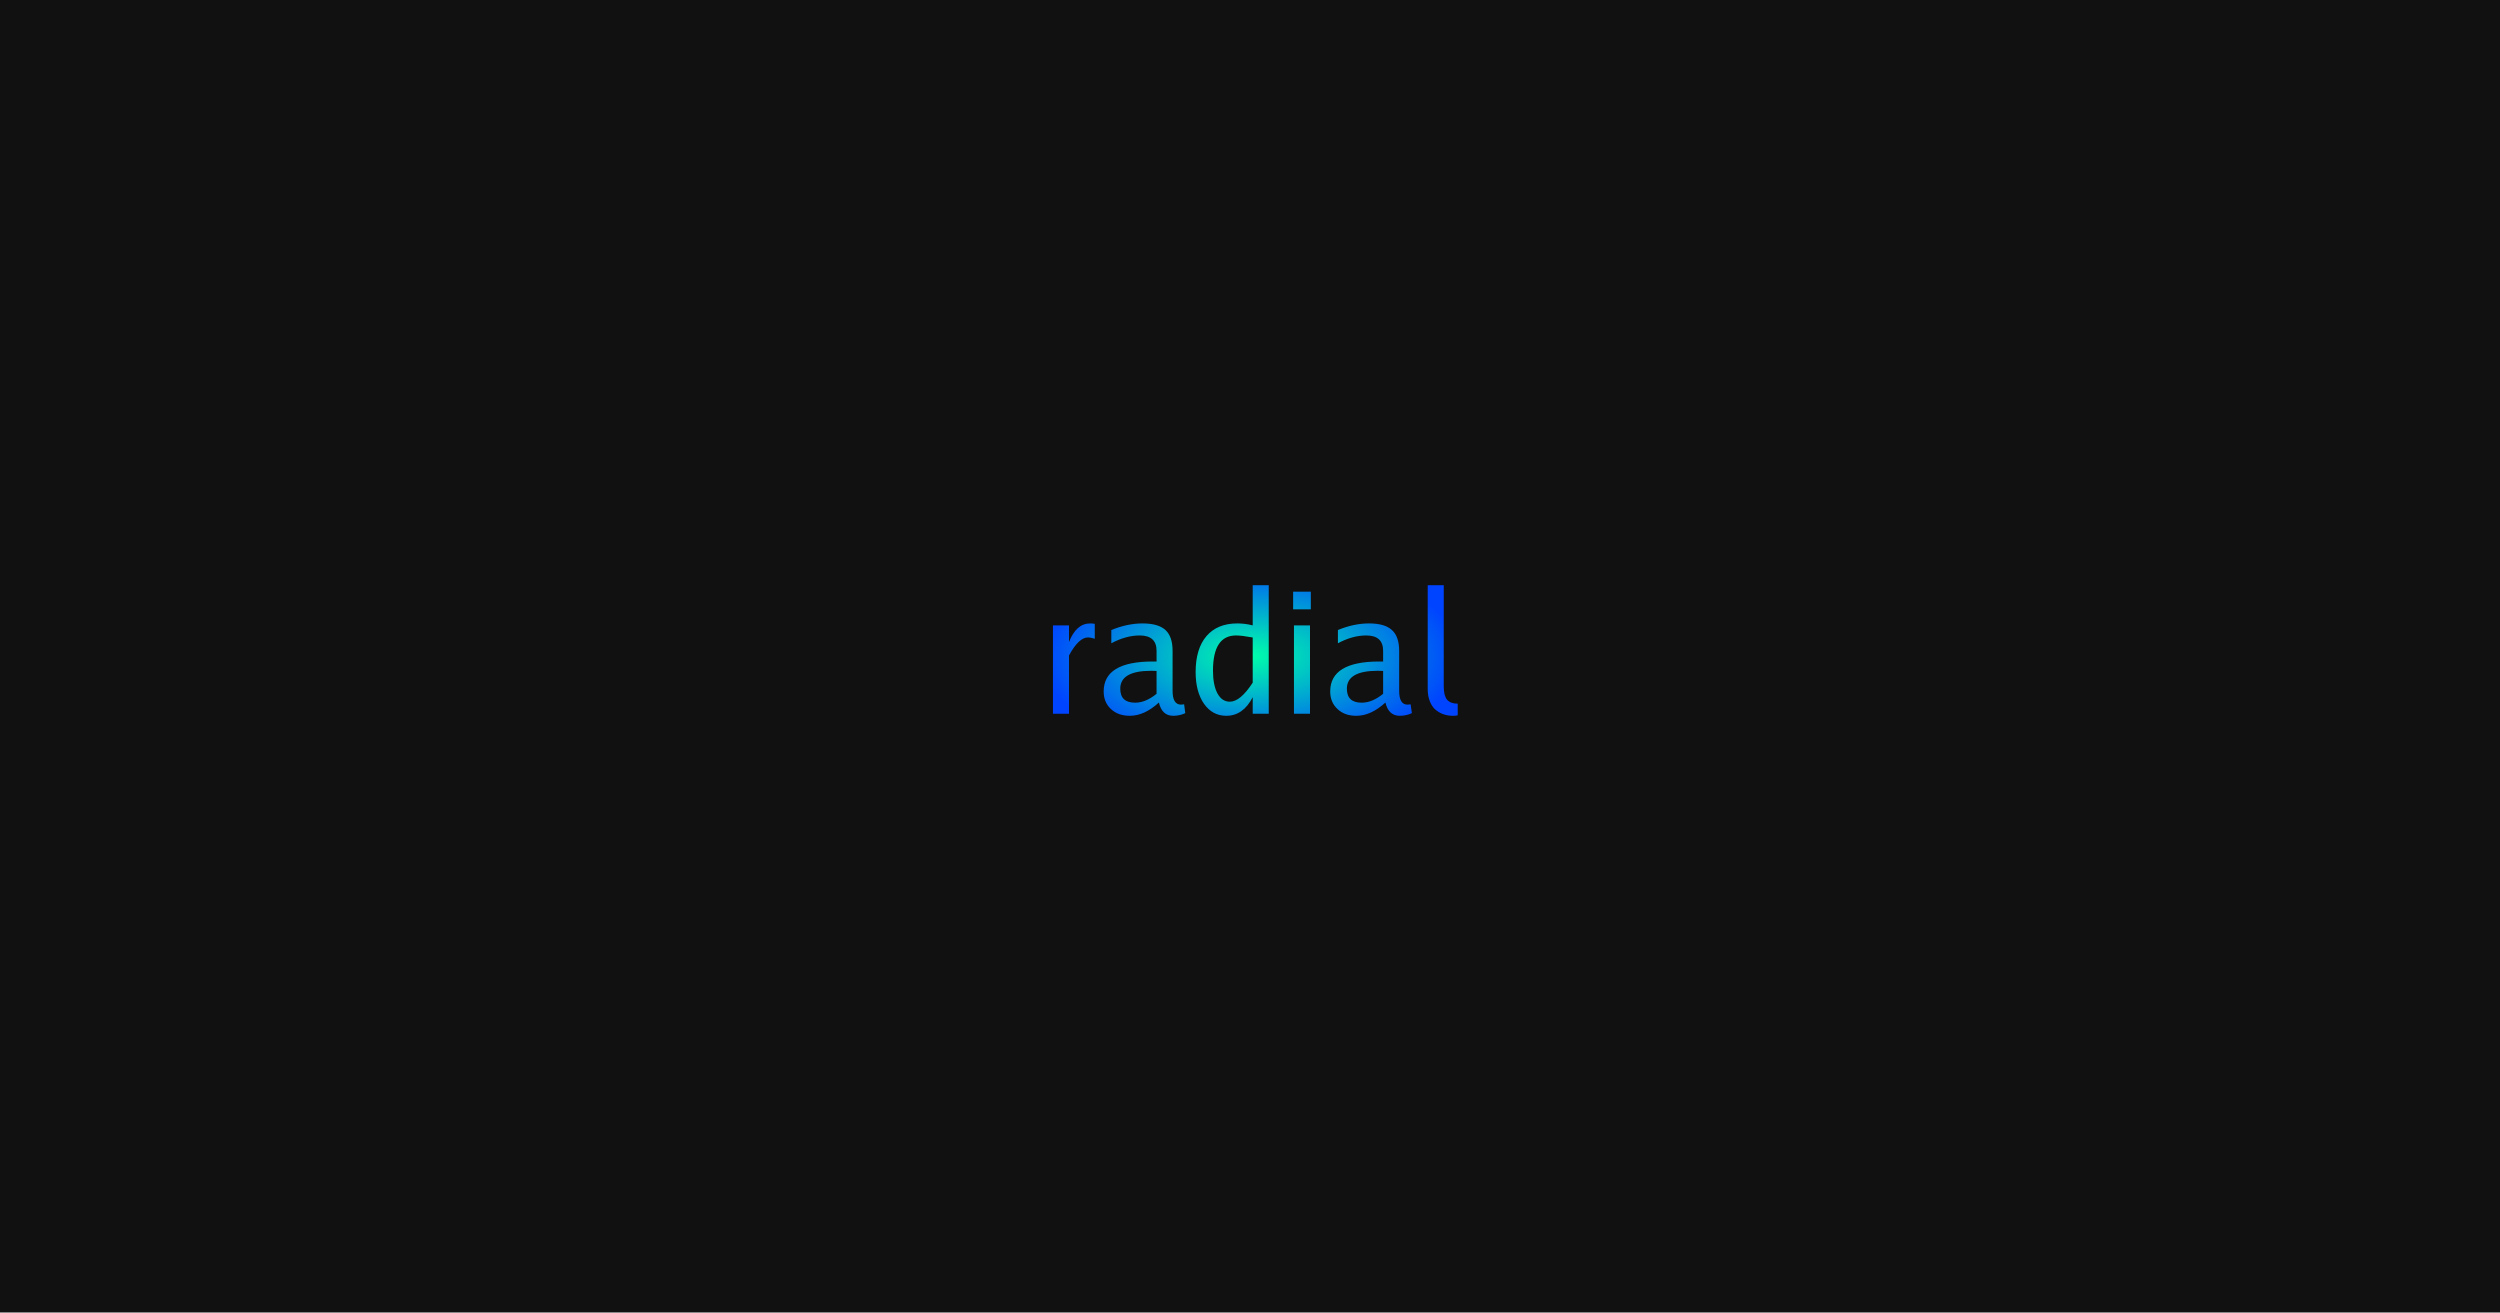
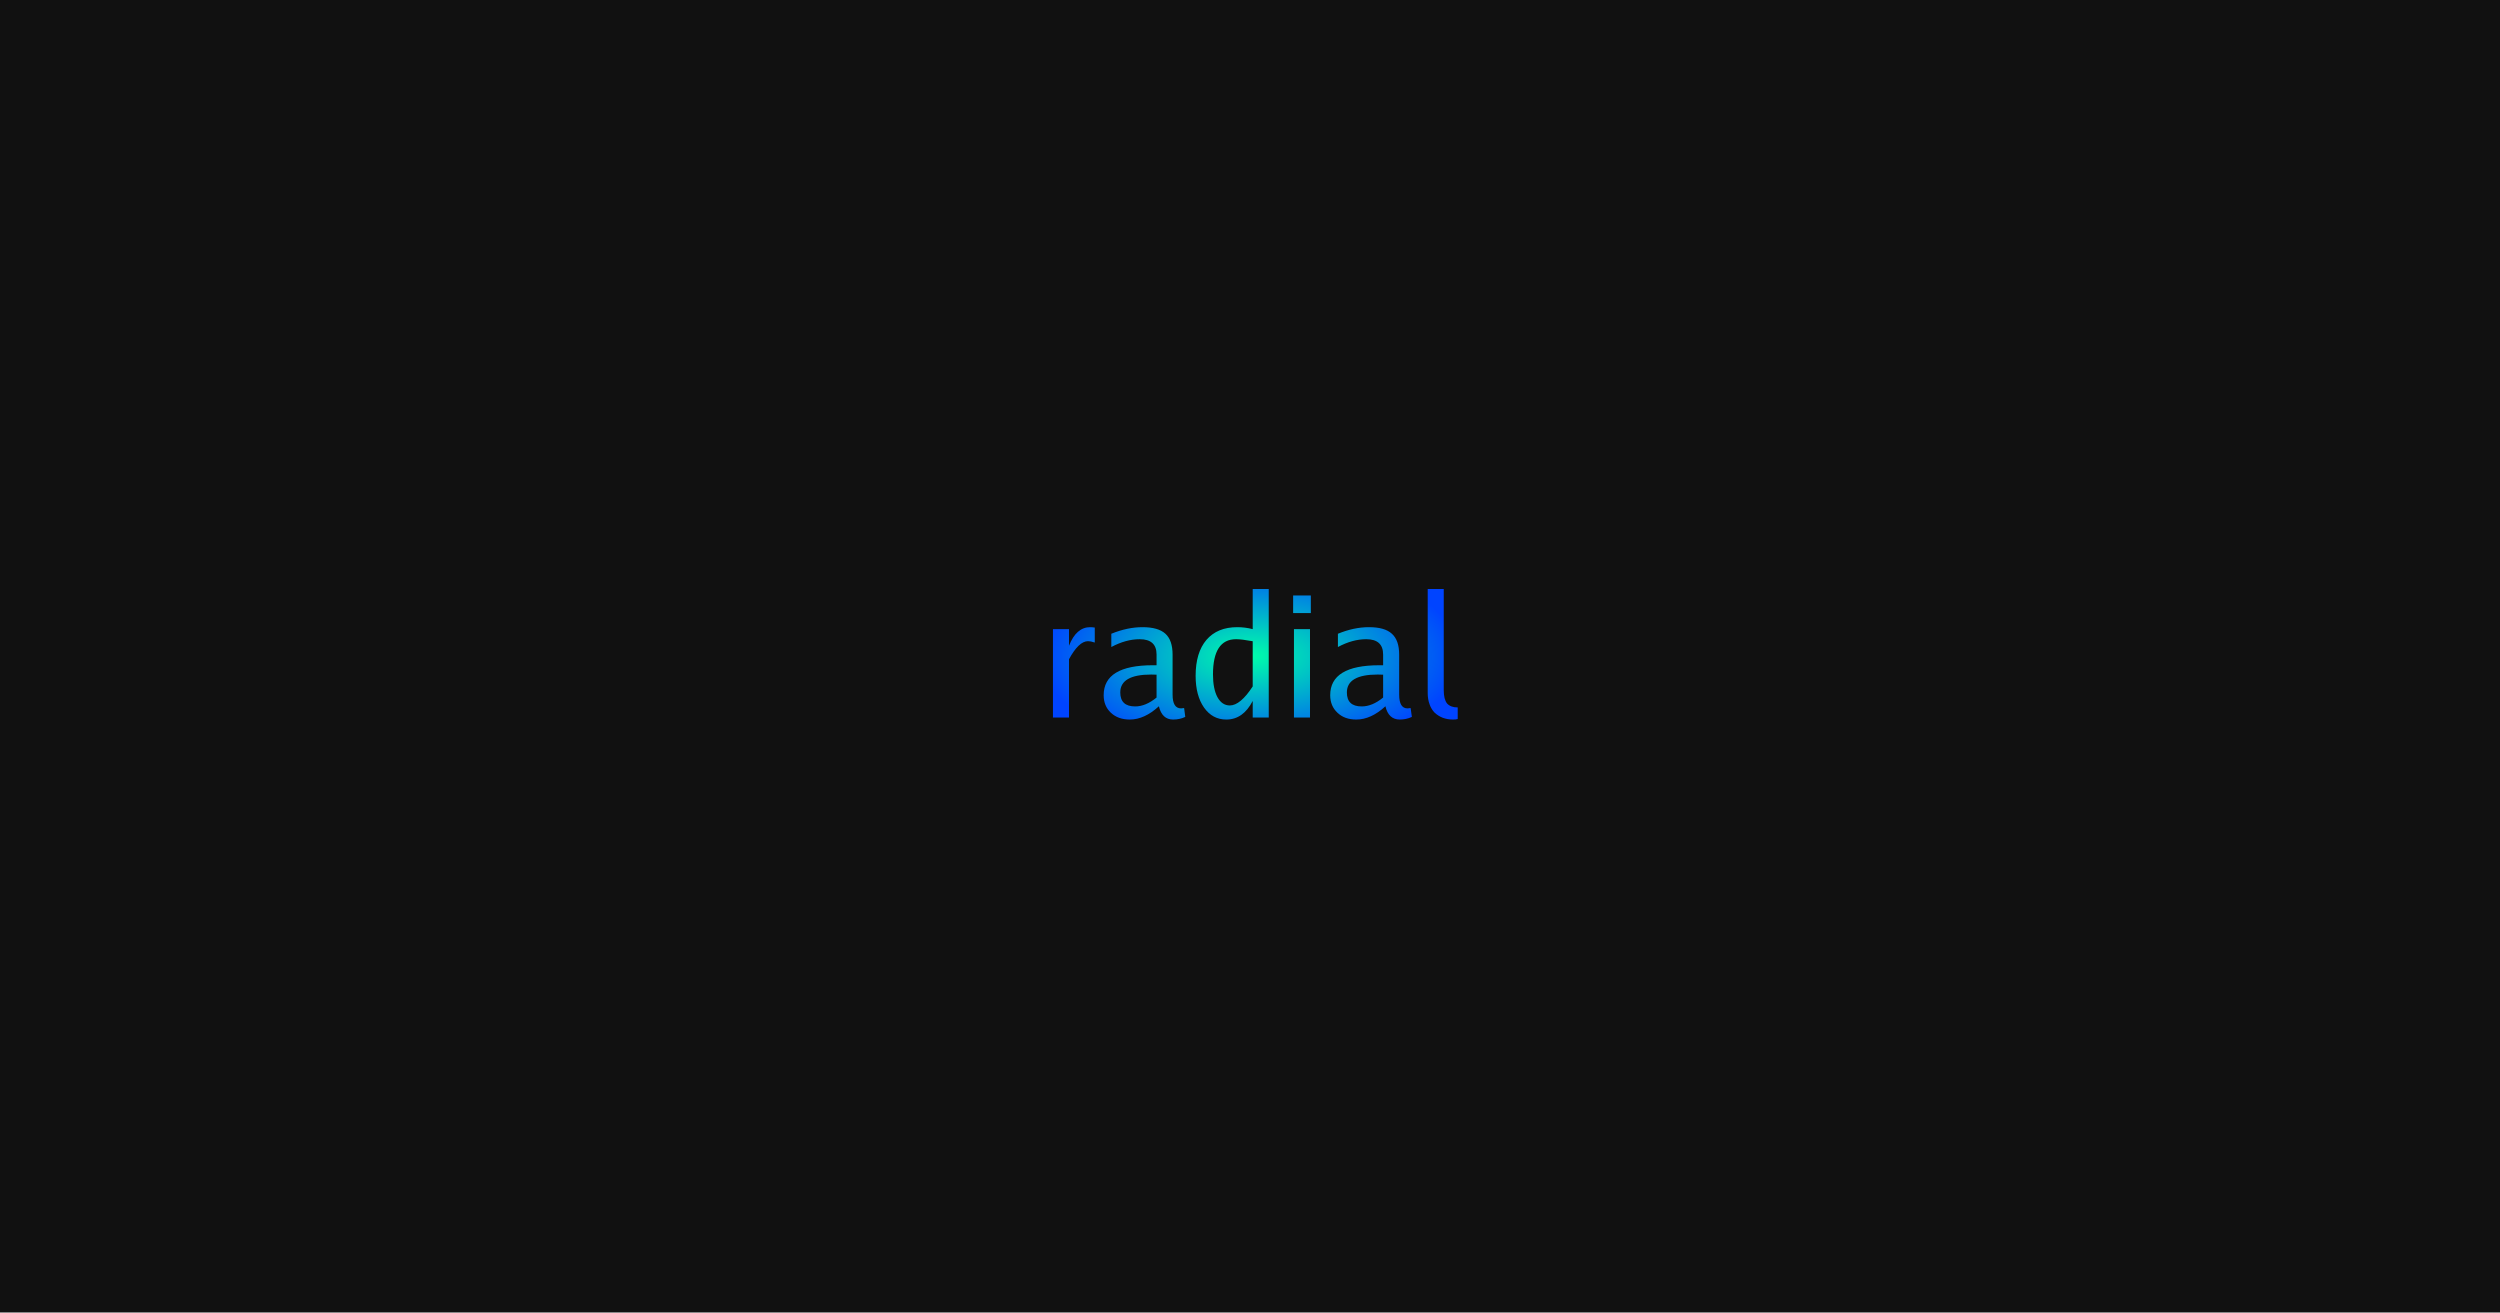
<svg xmlns="http://www.w3.org/2000/svg" width="1200" height="630" viewBox="0 0 1200 630">
  <rect x="0" y="0" width="1200" height="630" fill="#111111" />
  <defs>
    <clipPath id="tclip3">
-       <path d="M6.016 0L6.016 -42.42L13.72 -42.42L13.72 -34.45Q17.23 -43.36 23.88 -43.36Q24.77 -43.36 26.09 -43.17L26.09 -35.98Q24.11 -36.64 22.86 -36.64Q18.41 -36.64 13.72 -27.97L13.72 0L6.016 0ZM26.64 0M56.87 -5.391Q49.92 0.984 42.89 0.984Q37.31 0.984 33.83 -2.266Q30.36 -5.516 30.36 -10.7Q30.36 -25.08 53.95 -25.08L55.75 -25.08L55.75 -30.2Q55.75 -37.58 47.66 -37.58Q41.06 -37.58 34.03 -33.83L34.03 -40.2Q41.8 -43.36 48.98 -43.36Q56.56 -43.36 60 -40.2Q63.44 -37.08 63.44 -30.2L63.44 -10.98Q63.44 -4.375 67.5 -4.375Q68.02 -4.375 68.98 -4.531L69.53 -0.281Q66.87 0.984 63.72 0.984Q58.36 0.984 56.87 -5.391M55.75 -9.578L55.75 -20.55L53.2 -20.62Q38.33 -20.62 38.33 -12.03Q38.33 -5.312 45.47 -5.312Q50.52 -5.312 55.75 -9.578ZM71.14 0M101.9 -14.92L101.9 -36.61Q96.58 -37.58 93.92 -37.58Q82.83 -37.58 82.83 -20.67Q82.83 -13.8 84.97 -9.766Q87.16 -5.781 90.91 -5.781Q95.95 -5.781 101.9 -14.92M101.9 -7.938Q97.28 0.984 89.23 0.984Q82.59 0.984 78.53 -4.766Q74.5 -10.55 74.5 -20Q74.5 -31.17 79.7 -37.27Q84.94 -43.36 94.5 -43.36Q98.22 -43.36 101.9 -42.42L101.9 -61.69L109.6 -61.69L109.6 0L101.9 0L101.9 -7.938ZM115.6 0M121.7 0L121.7 -42.42L129.4 -42.42L129.4 0L121.7 0M121.3 -50.12L121.3 -58.59L129.8 -58.59L129.8 -50.12L121.3 -50.12ZM135.4 0M165.6 -5.391Q158.7 0.984 151.6 0.984Q146 0.984 142.6 -2.266Q139.1 -5.516 139.1 -10.7Q139.1 -25.08 162.7 -25.08L164.5 -25.08L164.5 -30.2Q164.5 -37.58 156.4 -37.58Q149.8 -37.58 142.8 -33.83L142.8 -40.2Q150.5 -43.36 157.7 -43.36Q165.3 -43.36 168.7 -40.2Q172.2 -37.08 172.2 -30.2L172.2 -10.98Q172.2 -4.375 176.2 -4.375Q176.8 -4.375 177.7 -4.531L178.3 -0.281Q175.6 0.984 172.5 0.984Q167.1 0.984 165.6 -5.391M164.5 -9.578L164.5 -20.55L161.9 -20.62Q147.1 -20.62 147.1 -12.03Q147.1 -5.312 154.2 -5.312Q159.3 -5.312 164.5 -9.578ZM179.9 0M193.6 -13.12Q193.6 -10.91 194 -9.297Q194.4 -7.734 195.2 -6.719Q196.1 -5.75 197.4 -5.281Q198.7 -4.812 200.3 -4.844L200.3 0.75Q199.5 0.984 198 0.984Q195.4 0.984 193.1 0.125Q190.9 -0.75 189.2 -2.344Q187.6 -3.984 186.8 -6.328Q185.9 -8.719 185.9 -11.72L185.9 -61.69L193.6 -61.69L193.6 -13.12Z" transform="translate(499.4,342.6)" />
+       <path d="M6.016 0L6.016 -42.42L13.72 -42.42L13.72 -34.45Q17.23 -43.36 23.88 -43.36Q24.77 -43.36 26.09 -43.17L26.09 -35.98Q24.11 -36.64 22.86 -36.64Q18.41 -36.64 13.72 -27.97L13.72 0L6.016 0ZM26.64 0M56.87 -5.391Q49.92 0.984 42.89 0.984Q37.31 0.984 33.83 -2.266Q30.36 -5.516 30.36 -10.7Q30.36 -25.08 53.95 -25.08L55.75 -25.08L55.75 -30.2Q55.75 -37.58 47.66 -37.58Q41.06 -37.58 34.03 -33.83L34.03 -40.2Q41.8 -43.36 48.98 -43.36Q56.56 -43.36 60 -40.2Q63.44 -37.08 63.44 -30.2L63.44 -10.98Q63.44 -4.375 67.5 -4.375Q68.02 -4.375 68.98 -4.531L69.53 -0.281Q66.87 0.984 63.72 0.984Q58.36 0.984 56.87 -5.391M55.75 -9.578L55.75 -20.55L53.2 -20.62Q38.33 -20.62 38.33 -12.03Q38.33 -5.312 45.47 -5.312Q50.52 -5.312 55.75 -9.578ZM71.14 0M101.9 -14.92L101.9 -36.61Q96.58 -37.58 93.92 -37.58Q82.83 -37.58 82.83 -20.67Q82.83 -13.8 84.97 -9.766Q87.16 -5.781 90.91 -5.781Q95.95 -5.781 101.9 -14.92M101.9 -7.938Q97.28 0.984 89.23 0.984Q82.59 0.984 78.53 -4.766Q74.5 -10.55 74.5 -20Q74.5 -31.17 79.7 -37.27Q84.94 -43.36 94.5 -43.36Q98.22 -43.36 101.9 -42.42L101.9 -61.69L109.6 -61.69L109.6 0L101.9 0L101.9 -7.938ZM115.6 0M121.7 0L121.7 -42.42L129.4 -42.42L129.4 0L121.7 0M121.3 -50.12L121.3 -58.59L129.8 -58.59L129.8 -50.12L121.3 -50.12ZM135.4 0M165.6 -5.391Q158.7 0.984 151.6 0.984Q146 0.984 142.6 -2.266Q139.1 -5.516 139.1 -10.7Q139.1 -25.08 162.7 -25.08L164.5 -25.08L164.5 -30.2Q164.5 -37.58 156.4 -37.58Q149.8 -37.58 142.8 -33.83L142.8 -40.2Q150.5 -43.36 157.7 -43.36Q165.3 -43.36 168.7 -40.2Q172.2 -37.08 172.2 -30.2L172.2 -10.98Q172.2 -4.375 176.2 -4.375Q176.8 -4.375 177.7 -4.531L178.3 -0.281Q175.6 0.984 172.5 0.984Q167.1 0.984 165.6 -5.391M164.5 -9.578L164.5 -20.55L161.9 -20.62Q147.1 -20.62 147.1 -12.03Q147.1 -5.312 154.2 -5.312Q159.3 -5.312 164.5 -9.578ZM179.9 0M193.6 -13.12Q193.6 -10.91 194 -9.297Q194.4 -7.734 195.2 -6.719Q196.1 -5.75 197.4 -5.281Q198.7 -4.812 200.3 -4.844L200.3 0.75Q199.5 0.984 198 0.984Q195.4 0.984 193.1 0.125Q190.9 -0.75 189.2 -2.344Q187.6 -3.984 186.8 -6.328Q185.9 -8.719 185.9 -11.72L185.9 -61.69L193.6 -61.69L193.6 -13.12Z" transform="translate(499.4,344.4)" />
    </clipPath>
    <radialGradient id="rg2" cx="50%" cy="50%" r="50%" color-interpolation="linearRGB">
      <stop offset="0%" stop-color="rgba(0,255,170,1)" />
      <stop offset="100%" stop-color="rgba(0,68,255,1)" />
    </radialGradient>
  </defs>
  <rect x="499.4" y="267" width="201.3" height="96" fill="url(#rg2)" clip-path="url(#tclip3)" />
</svg>
